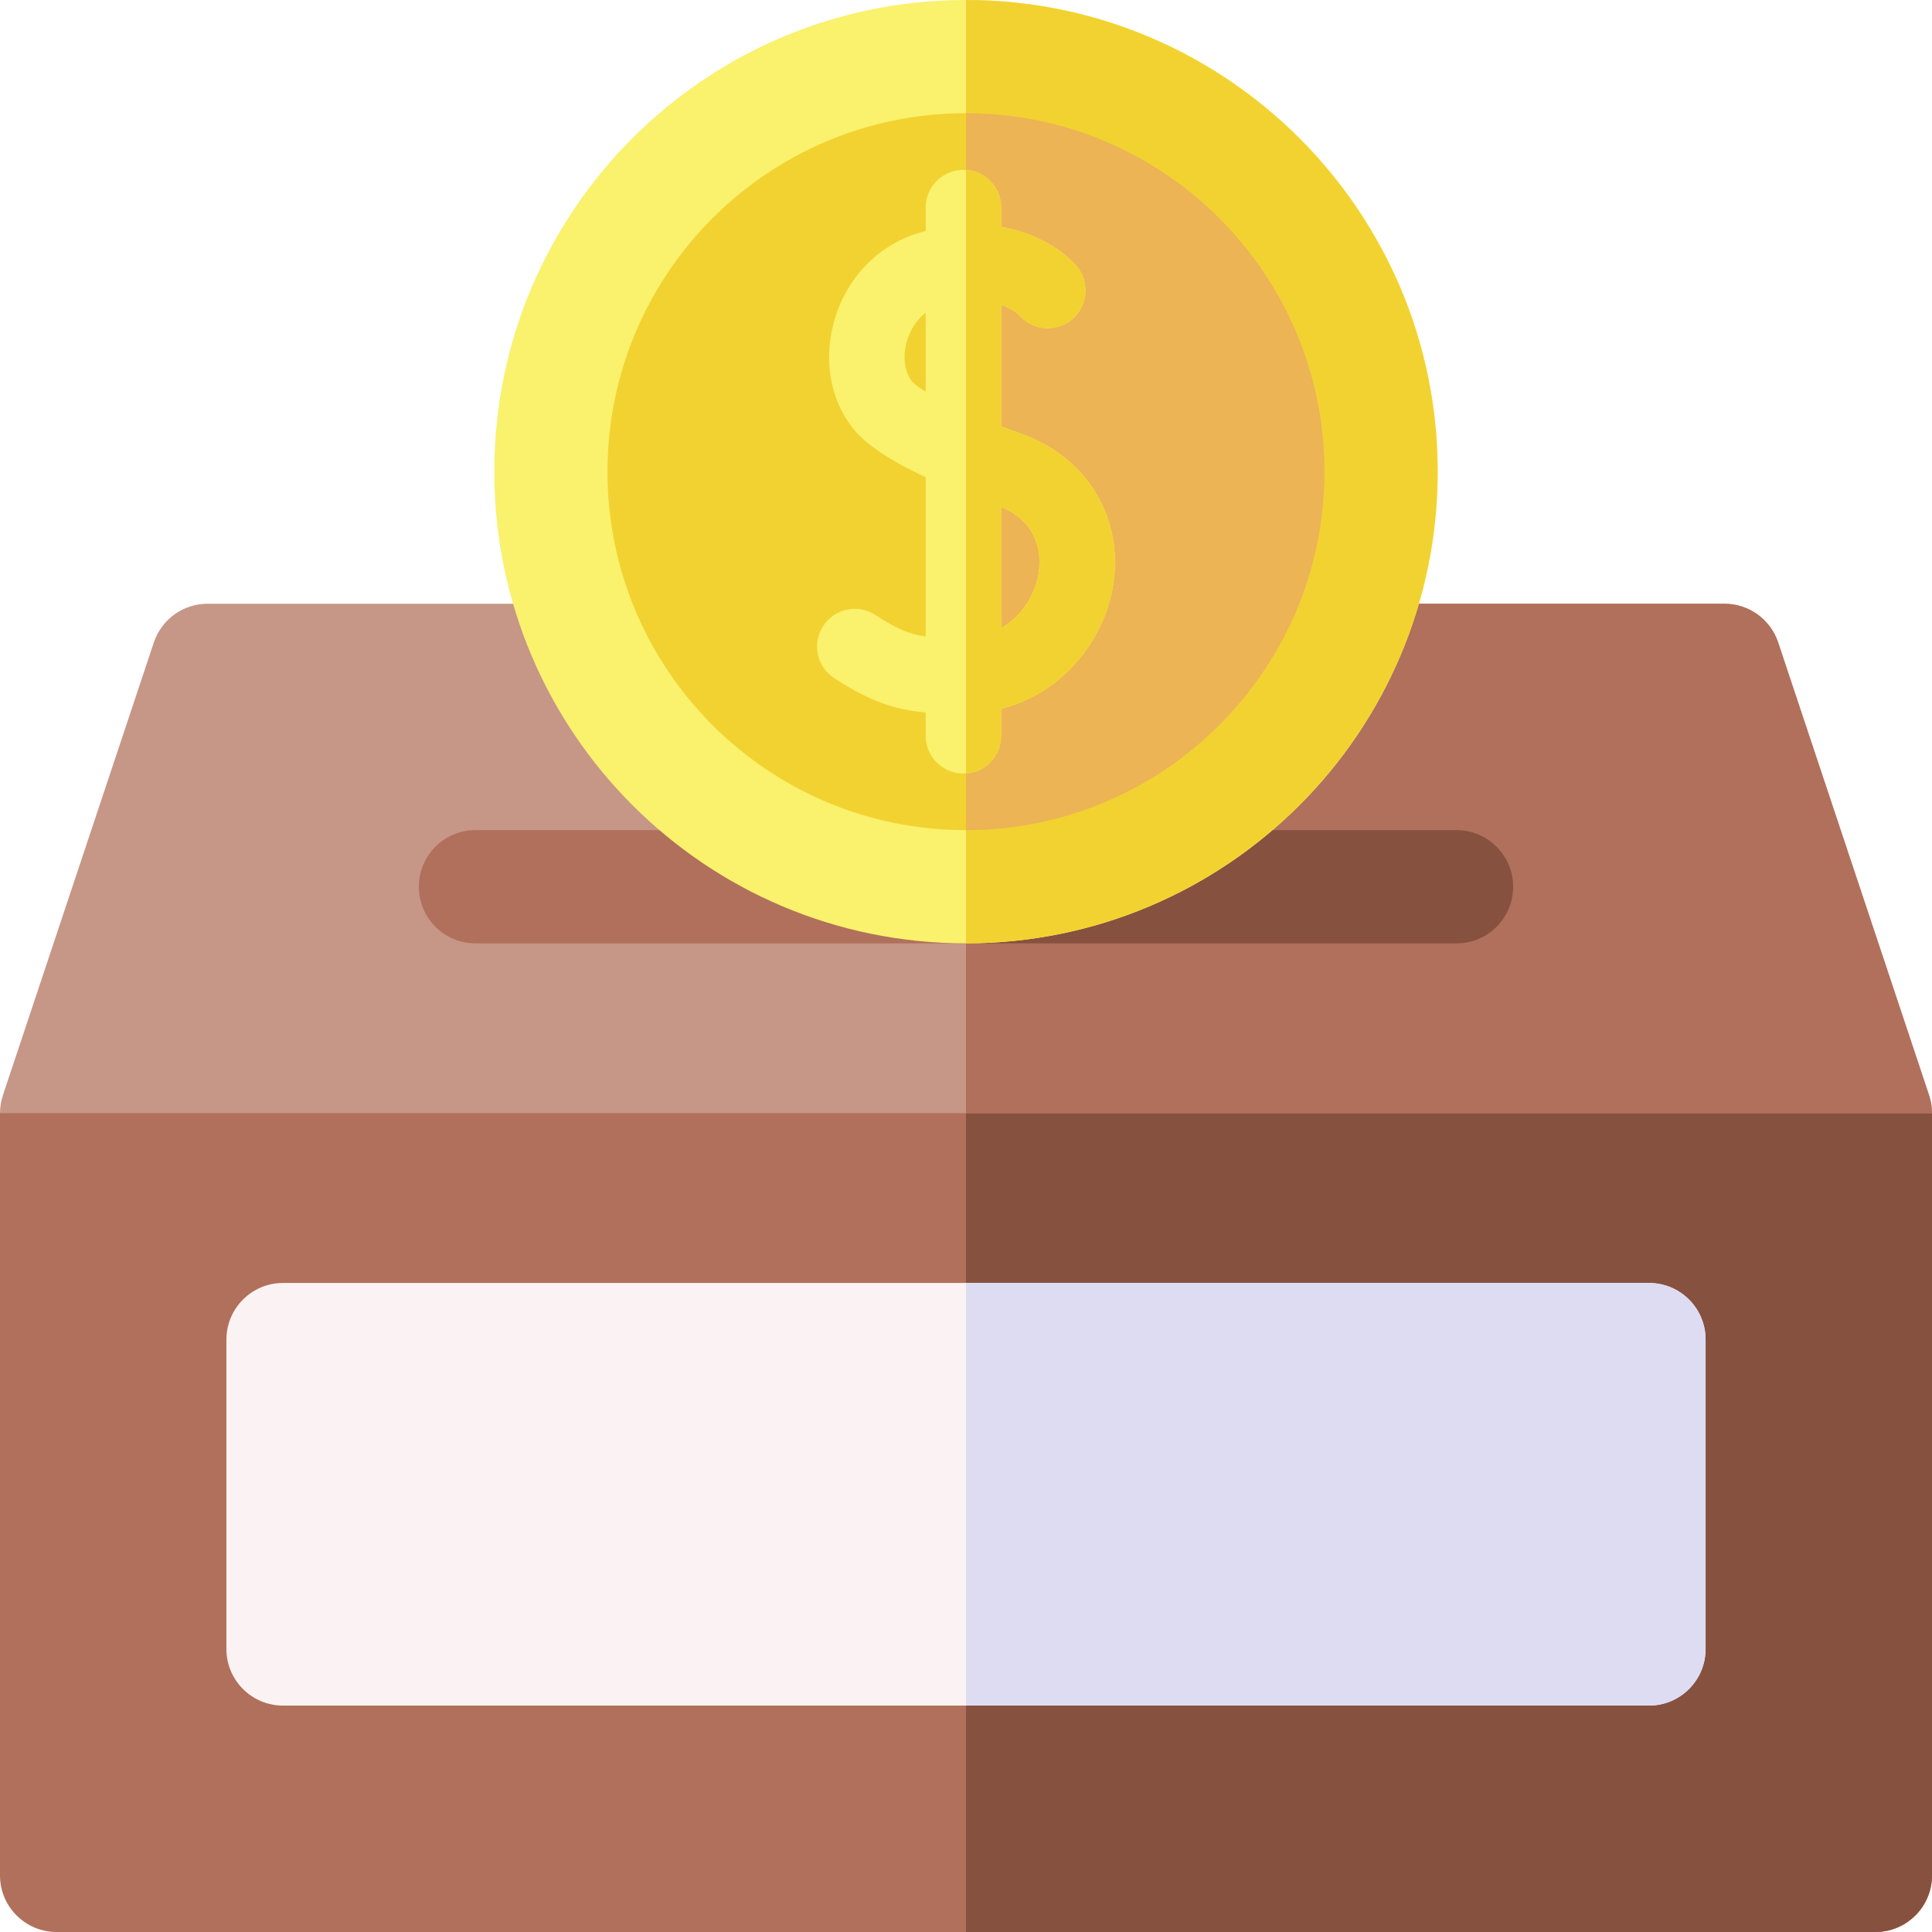
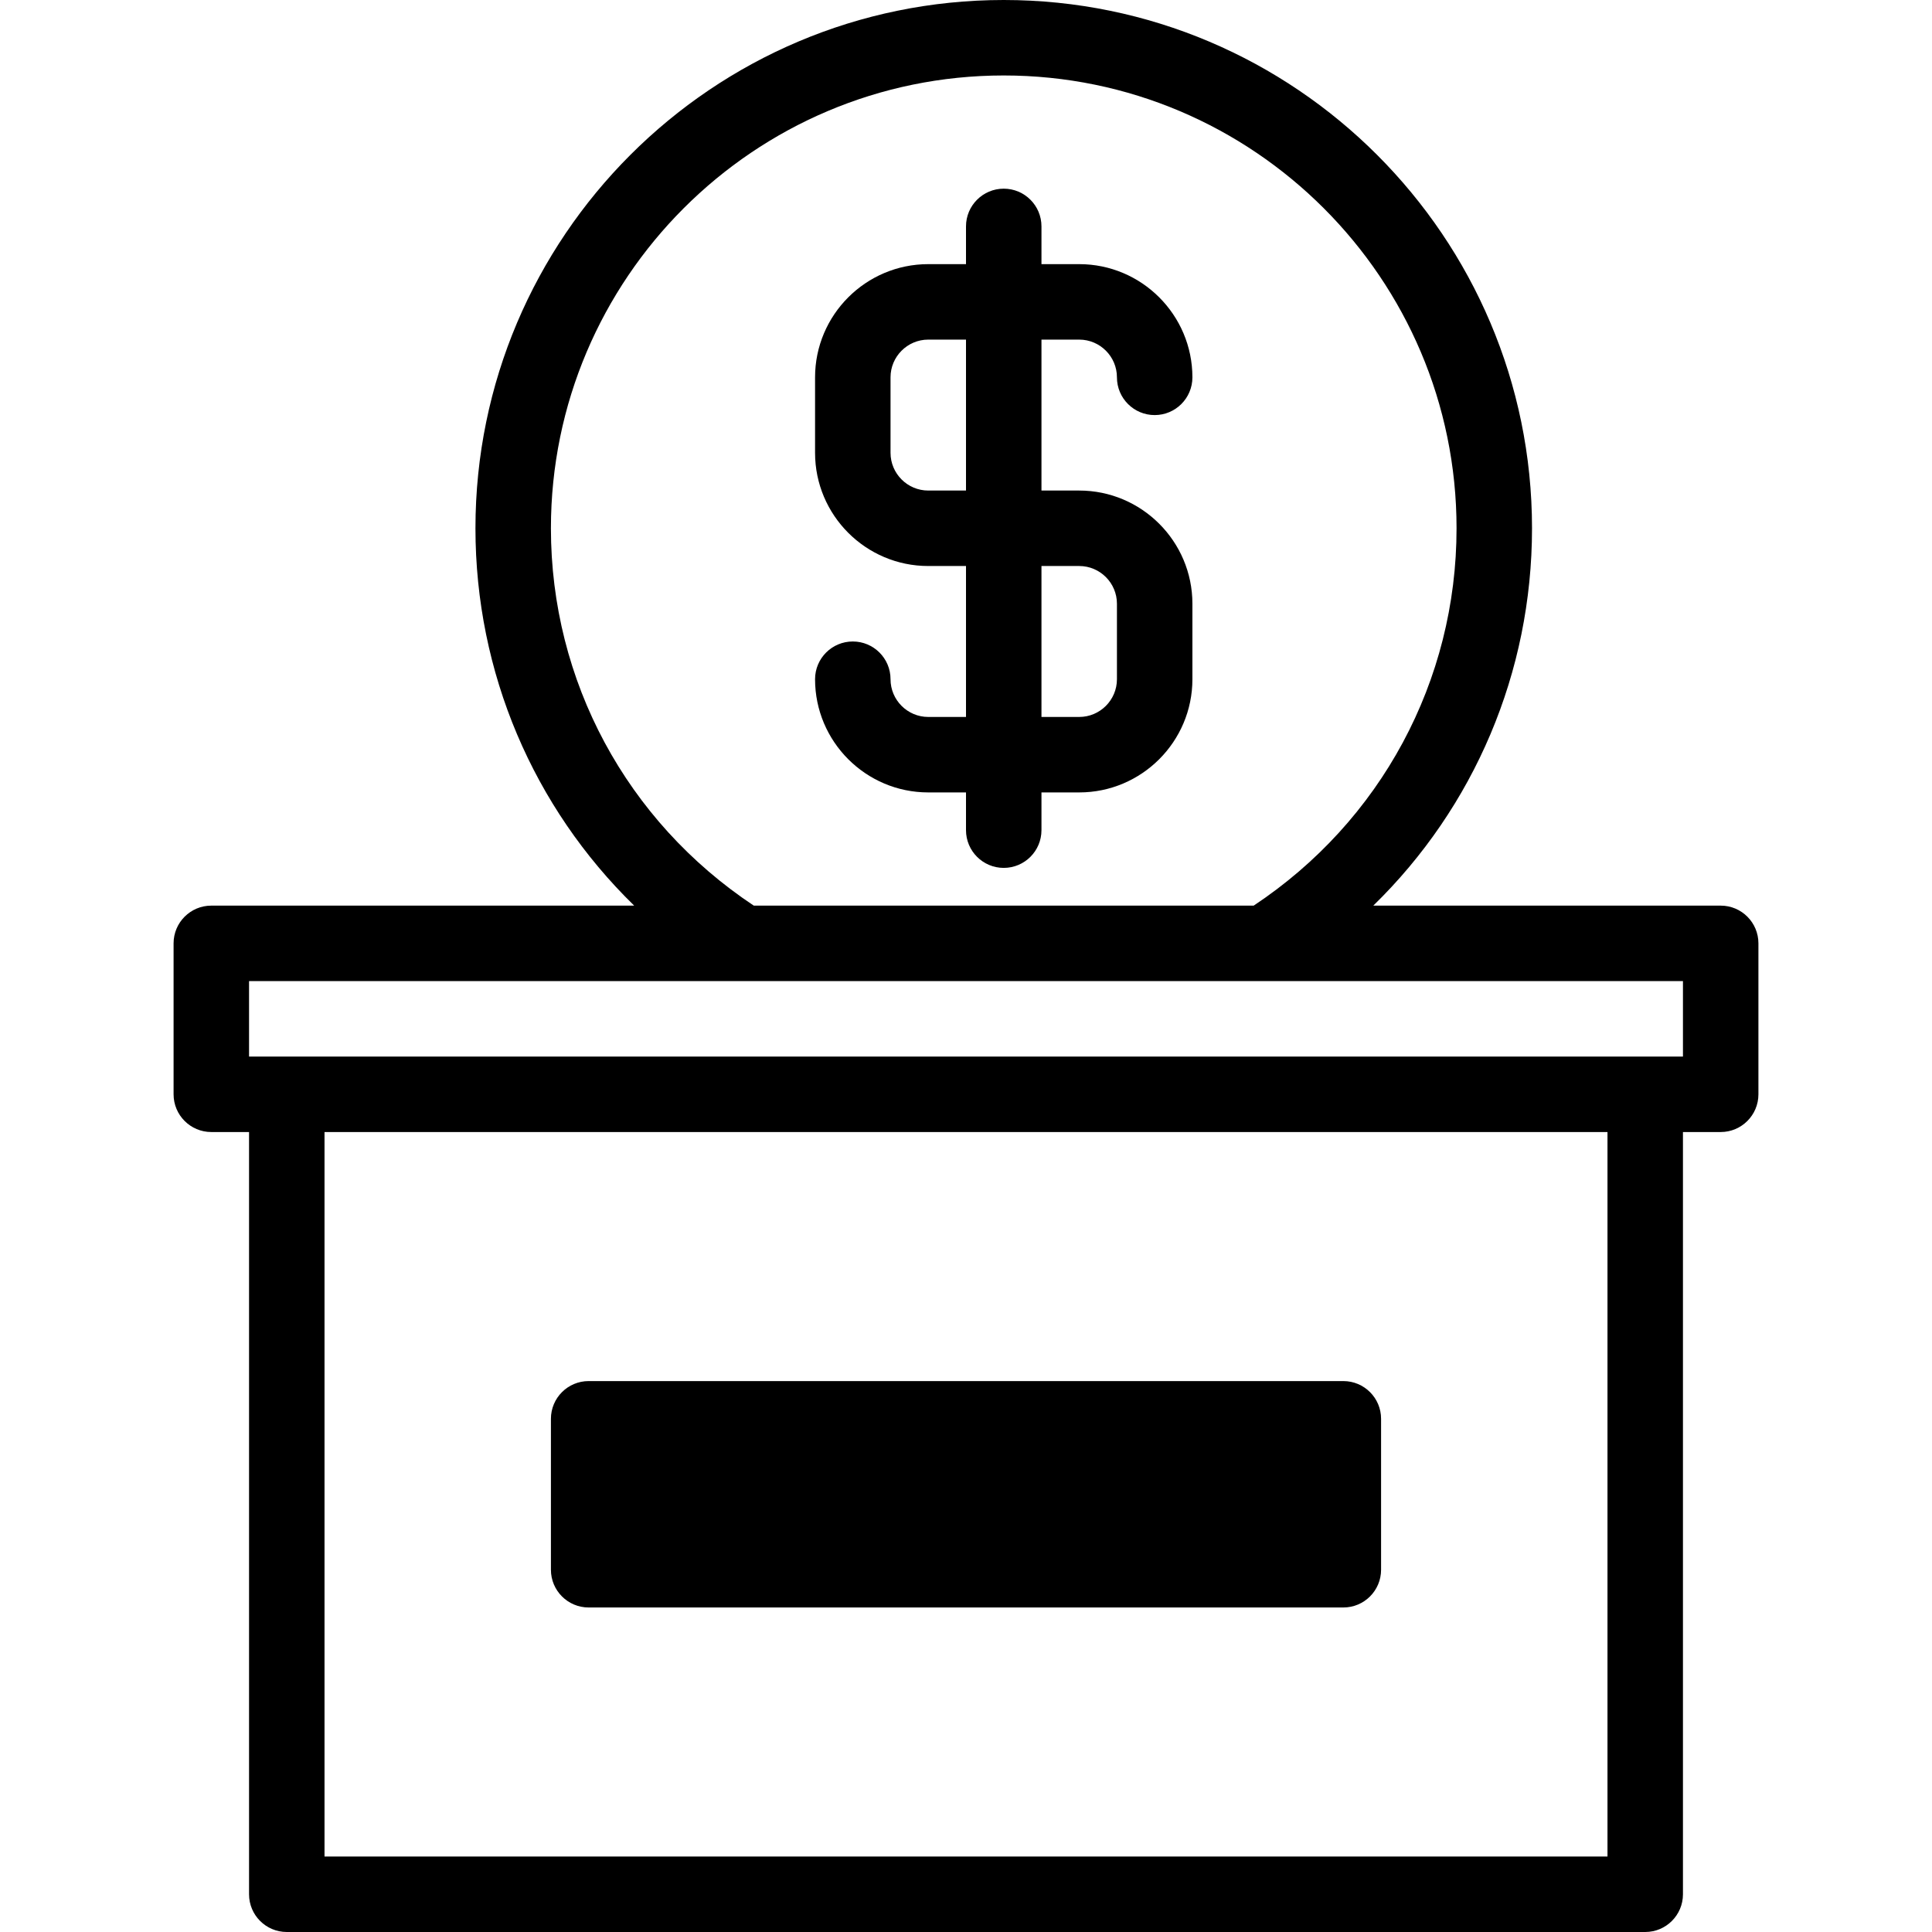
<svg xmlns="http://www.w3.org/2000/svg" id="Capa_1" enable-background="new 0 0 512 512" height="512" viewBox="0 0 512 512" width="512">
  <g>
-     <path d="m0 497c0 8.284 6.716 15 15 15h482c8.284 0 15-6.716 15-15v-202l-16-15h-480l-16 15z" fill="#b1705b" />
-     <path d="m256 280v232h241c8.284 0 15-6.716 15-15v-202l-16-15z" fill="#875140" />
-     <g>
-       <path d="m471.23 170.257c-2.042-6.125-7.774-10.257-14.23-10.257h-402c-6.457 0-12.188 4.132-14.23 10.257l-40 120c-.51 1.529-.77 3.131-.77 4.743h512c0-1.612-.26-3.214-.77-4.743z" fill="#c69687" />
-     </g>
-     <path d="m471.23 170.257c-2.042-6.125-7.774-10.257-14.23-10.257h-201v135h256c0-1.612-.26-3.214-.77-4.743z" fill="#b1705b" />
-     <g>
-       <g>
-         <g>
-           <path d="m437 452h-362c-8.284 0-15-6.716-15-15v-82c0-8.284 6.716-15 15-15h362c8.284 0 15 6.716 15 15v82c0 8.284-6.716 15-15 15z" fill="#fbf3f3" />
-         </g>
-         <path d="m437 340h-181v112h181c8.284 0 15-6.716 15-15v-82c0-8.284-6.716-15-15-15z" fill="#dddcf3" />
-         <g>
-           <path d="m386 250h-260c-8.284 0-15-6.716-15-15s6.716-15 15-15h260c8.284 0 15 6.716 15 15s-6.716 15-15 15z" fill="#b1705b" />
-         </g>
-         <path d="m386 220h-130v30h130c8.284 0 15-6.716 15-15s-6.716-15-15-15z" fill="#875140" />
-         <circle cx="256" cy="125" fill="#faf16c" r="125" />
-         <path d="m381 125c0-68.925-56.075-125-125-125v250c68.925 0 125-56.075 125-125z" fill="#f2d231" />
-         <circle cx="256" cy="125" fill="#f2d231" r="95" />
-         <path d="m351 125c0-52.383-42.617-95-95-95v190c52.383 0 95-42.617 95-95z" fill="#ecb455" />
-         <path d="m270.6 114.944c-1.741-.615-3.515-1.255-5.29-1.914v-32.311c3.055 1.126 4.645 2.656 4.872 2.887 3.638 4.104 9.909 4.513 14.051.905 4.164-3.627 4.6-9.944.972-14.108-3.323-3.815-10.186-8.594-19.895-10.276v-5.127c0-5.522-4.478-10-10-10-5.523 0-10 4.478-10 10v6.223c-.616.163-1.238.337-1.865.526-11.853 3.571-20.705 13.689-23.102 26.407-2.199 11.671 1.59 22.964 9.888 29.472 3.917 3.073 8.691 5.889 15.079 8.817v42.237c-4.519-.636-7.905-2.173-13.306-5.706-4.621-3.023-10.819-1.728-13.843 2.894-3.023 4.622-1.728 10.819 2.895 13.843 9.488 6.207 16.18 8.388 24.254 9.086v6.201c0 5.522 4.477 10 10 10 5.522 0 10-4.478 10-10v-7.162c16.616-4.215 27.266-18.408 29.619-32.403 3.026-18.004-6.751-34.277-24.329-40.491zm-28.026-13.052c-2.365-1.854-3.376-5.792-2.578-10.031.579-3.073 2.261-6.615 5.313-8.956v20.913c-.984-.631-1.902-1.273-2.735-1.926zm32.631 50.228c-.911 5.42-4.271 11.117-9.896 14.339v-32.121c10.822 4.558 10.553 13.873 9.896 17.782z" fill="#faf16c" />
-         <path d="m270.6 114.944c-1.741-.615-3.515-1.255-5.29-1.914v-32.311c3.055 1.126 4.645 2.656 4.872 2.887 3.638 4.104 9.909 4.513 14.051.905 4.164-3.627 4.6-9.944.972-14.108-3.323-3.815-10.186-8.594-19.895-10.276v-5.127c0-5.289-4.111-9.609-9.31-9.965v159.93c5.199-.356 9.31-4.676 9.31-9.965v-7.162c16.616-4.215 27.266-18.408 29.619-32.403 3.026-18.004-6.751-34.277-24.329-40.491zm4.605 37.176c-.911 5.42-4.271 11.117-9.896 14.339v-32.121c10.822 4.558 10.553 13.873 9.896 17.782z" fill="#f2d231" />
-       </g>
-     </g>
+     <path d="m246 190c-5.514 0-10-4.486-10-10 0-5.522-4.477-10-10-10s-10 4.478-10 10c0 16.542 13.458 30 30 30h10v10c0 5.522 4.477 10 10 10s10-4.478 10-10v-10h10c16.542 0 30-13.458 30-30v-20c0-16.542-13.458-30-30-30h-10v-40h10c5.514 0 10 4.486 10 10 0 5.522 4.477 10 10 10s10-4.478 10-10c0-16.542-13.458-30-30-30h-10v-10c0-5.522-4.477-10-10-10s-10 4.478-10 10v10h-10c-16.542 0-30 13.458-30 30v20c0 16.542 13.458 30 30 30h10v40zm30-40h10c5.514 0 10 4.486 10 10v20c0 5.514-4.486 10-10 10h-10zm-30-20c-5.514 0-10-4.486-10-10v-20c0-5.514 4.486-10 10-10h10v40z" />
+     <path d="m76 512h360c5.523 0 10-4.478 10-10v-202h10c5.523 0 10-4.478 10-10v-40c0-5.522-4.477-10-10-10h-92.061c26.718-26.063 42.061-61.769 42.061-100 0-77.196-62.804-140-140-140s-140 62.804-140 140c0 38.231 15.343 73.937 42.061 100h-112.061c-5.523 0-10 4.478-10 10v40c0 5.522 4.477 10 10 10h10v202c0 5.522 4.477 10 10 10zm350-20h-340v-192h340zm-280-352c0-66.168 53.832-120 120-120s120 53.832 120 120c0 40.452-20.047 77.618-53.76 100h-132.48c-33.713-22.382-53.76-59.548-53.76-100zm-80 120h380v20h-380z" />
+     <path d="m156 426h200c5.523 0 10-4.478 10-10v-40c0-5.522-4.477-10-10-10h-200c-5.523 0-10 4.478-10 10v40c0 5.522 4.477 10 10 10z" />
  </g>
</svg>
